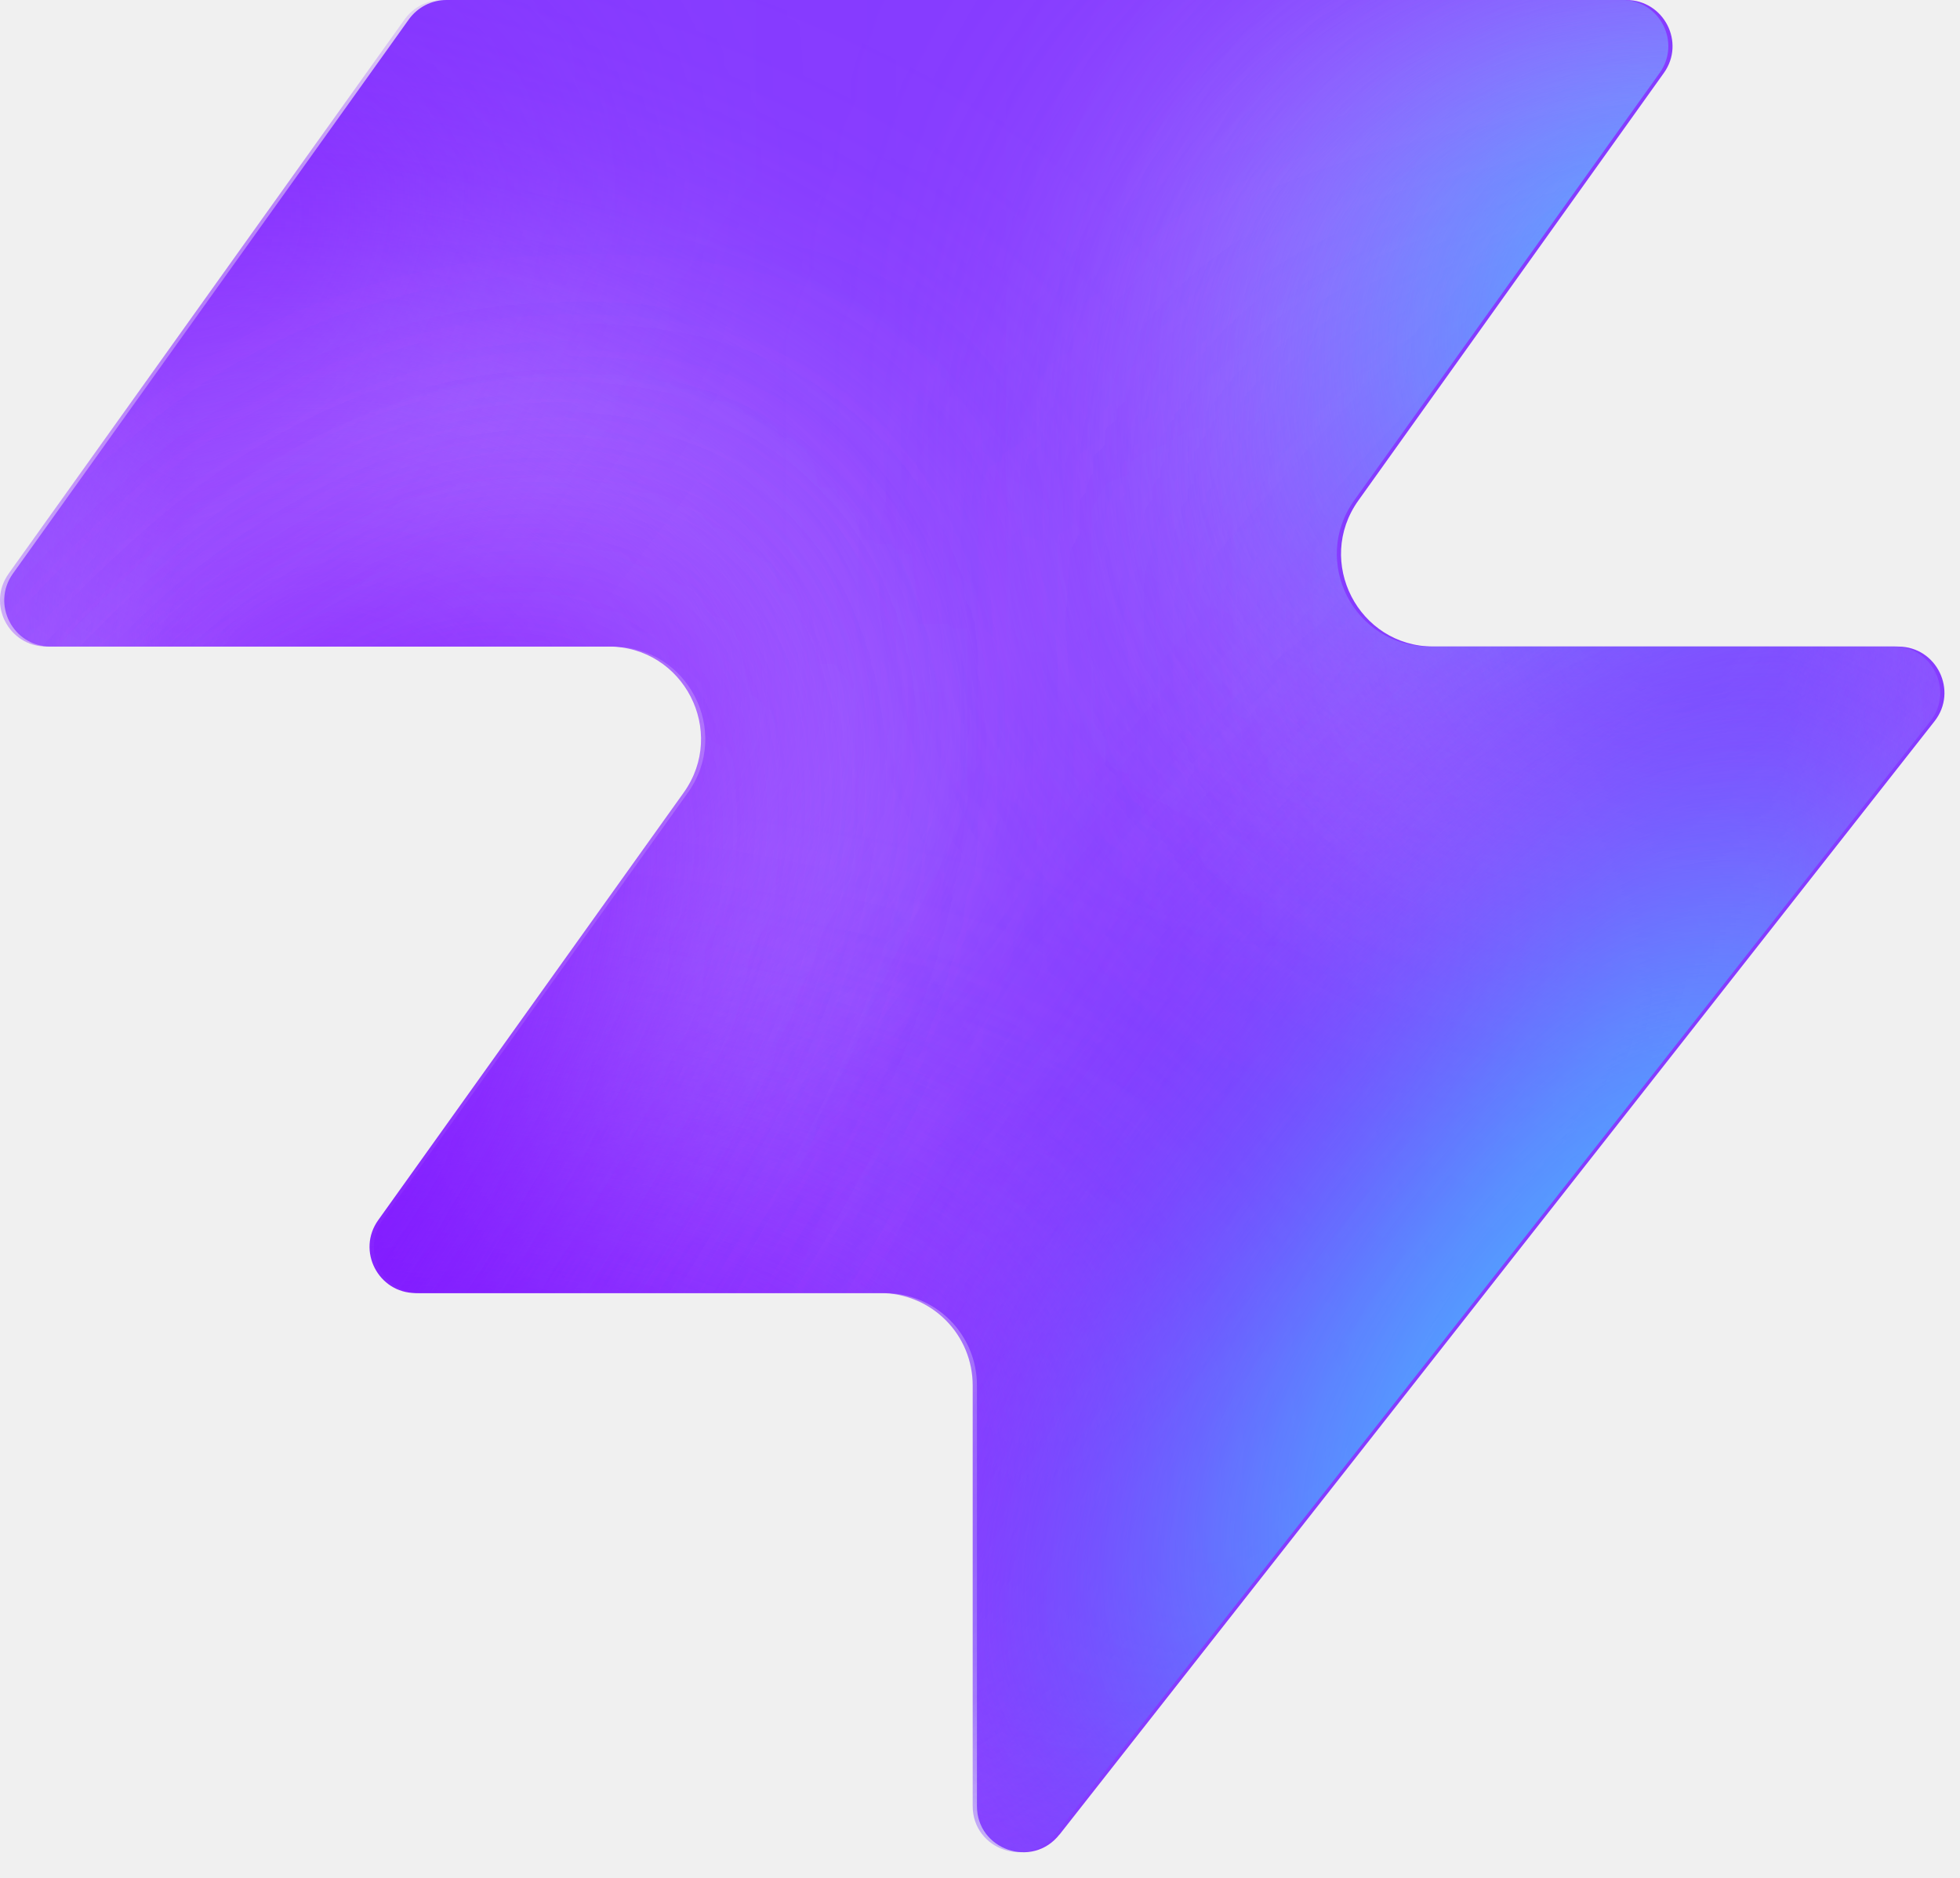
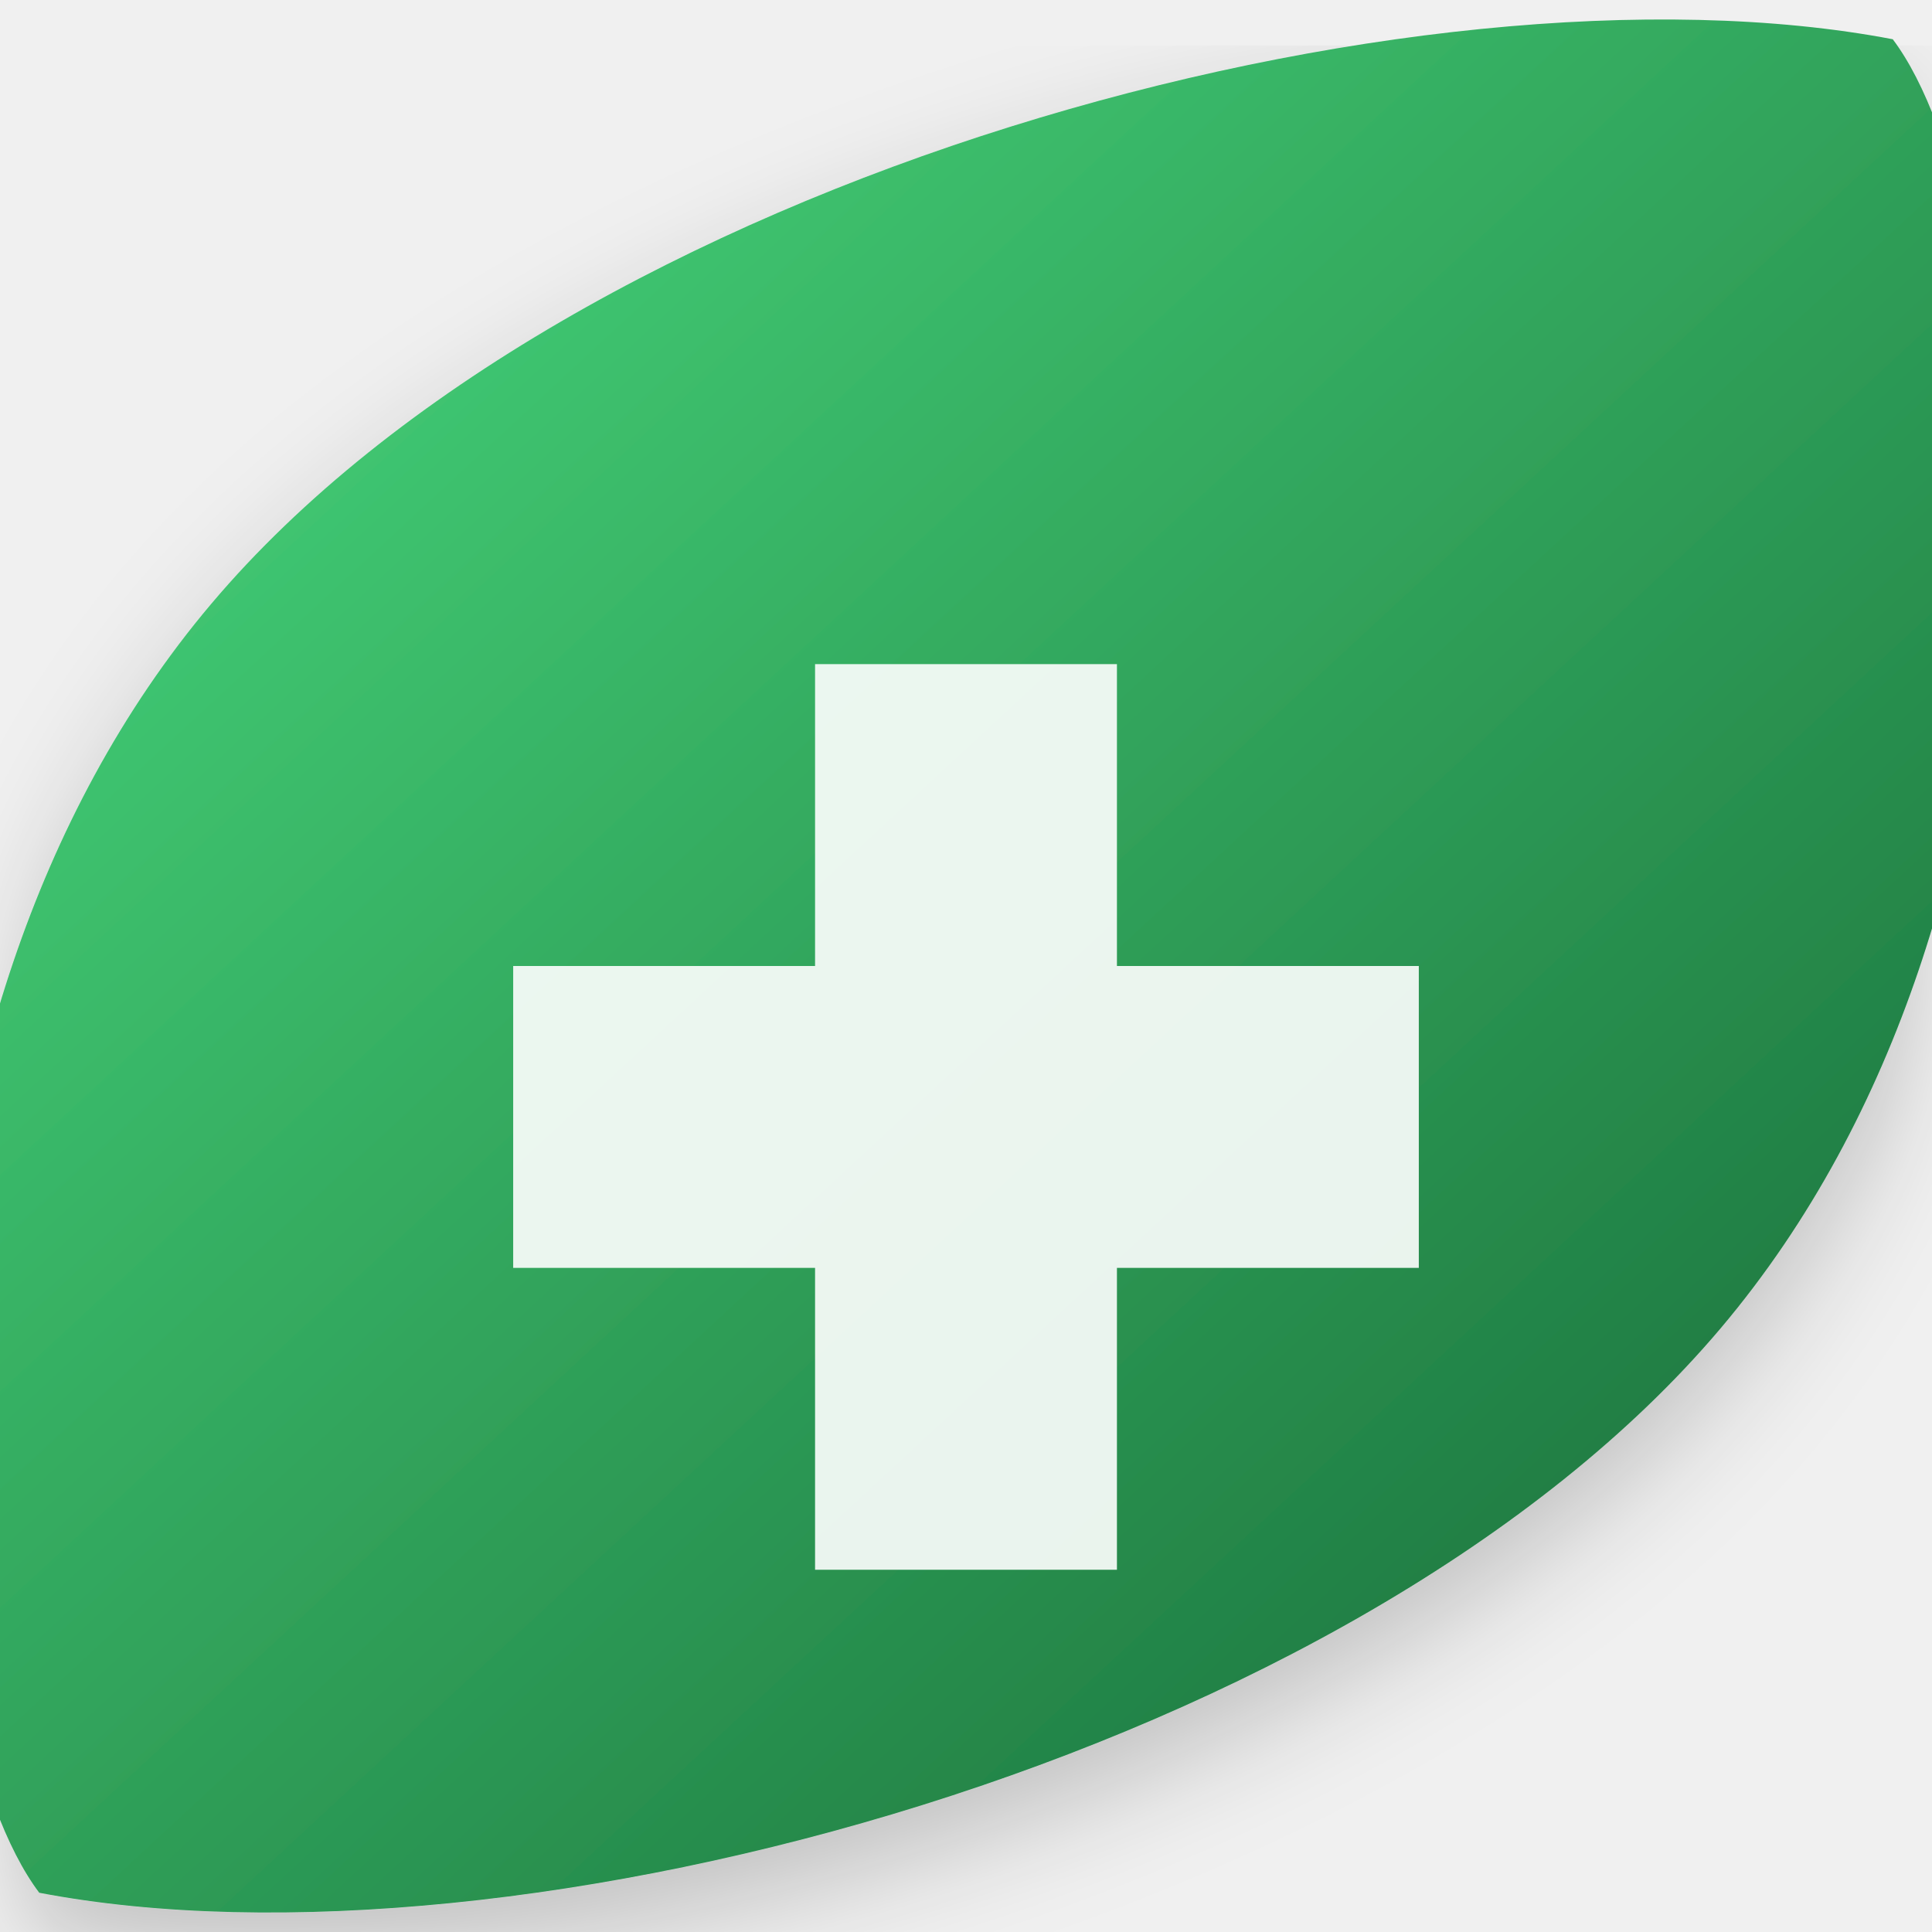
- <svg xmlns="http://www.w3.org/2000/svg" width="48" height="46" fill="none" viewBox="0 0 48 46">
-   <path fill="#863bff" d="M25.946 44.938c-.664.845-2.021.375-2.021-.698V33.937a2.26 2.26 0 0 0-2.262-2.262H10.287c-.92 0-1.456-1.04-.92-1.788l7.48-10.471c1.07-1.497 0-3.578-1.842-3.578H1.237c-.92 0-1.456-1.04-.92-1.788L10.013.474c.214-.297.556-.474.92-.474h28.894c.92 0 1.456 1.04.92 1.788l-7.48 10.471c-1.07 1.498 0 3.579 1.842 3.579h11.377c.943 0 1.473 1.088.89 1.83L25.947 44.94z" style="fill:#863bff;fill:color(display-p3 .525 .23 1);fill-opacity:1" />
-   <mask id="a" width="48" height="46" x="0" y="0" maskUnits="userSpaceOnUse" style="mask-type:alpha">
-     <path fill="#000" d="M25.842 44.938c-.664.844-2.021.375-2.021-.698V33.937a2.26 2.26 0 0 0-2.262-2.262H10.183c-.92 0-1.456-1.04-.92-1.788l7.48-10.471c1.07-1.498 0-3.579-1.842-3.579H1.133c-.92 0-1.456-1.04-.92-1.787L9.91.473c.214-.297.556-.474.92-.474h28.894c.92 0 1.456 1.04.92 1.788l-7.48 10.471c-1.07 1.498 0 3.578 1.842 3.578h11.377c.943 0 1.473 1.088.89 1.832L25.843 44.94z" style="fill:#000;fill-opacity:1" />
-   </mask>
-   <g mask="url(#a)">
-     <g filter="url(#b)">
-       <ellipse cx="5.508" cy="14.704" fill="#ede6ff" rx="5.508" ry="14.704" style="fill:#ede6ff;fill:color(display-p3 .927 .903 1);fill-opacity:1" transform="matrix(.00324 1 1 -.00324 -4.47 31.516)" />
-     </g>
-     <g filter="url(#c)">
-       <ellipse cx="10.399" cy="29.851" fill="#ede6ff" rx="10.399" ry="29.851" style="fill:#ede6ff;fill:color(display-p3 .927 .903 1);fill-opacity:1" transform="matrix(.00324 1 1 -.00324 -39.328 7.883)" />
-     </g>
-     <g filter="url(#d)">
-       <ellipse cx="5.508" cy="30.487" fill="#7e14ff" rx="5.508" ry="30.487" style="fill:#7e14ff;fill:color(display-p3 .492 .077 1);fill-opacity:1" transform="rotate(89.814 -25.913 -14.639)scale(1 -1)" />
-     </g>
-     <g filter="url(#e)">
-       <ellipse cx="5.508" cy="30.599" fill="#7e14ff" rx="5.508" ry="30.599" style="fill:#7e14ff;fill:color(display-p3 .492 .077 1);fill-opacity:1" transform="rotate(89.814 -32.644 -3.334)scale(1 -1)" />
-     </g>
-     <g filter="url(#f)">
-       <ellipse cx="5.508" cy="30.599" fill="#7e14ff" rx="5.508" ry="30.599" style="fill:#7e14ff;fill:color(display-p3 .492 .077 1);fill-opacity:1" transform="matrix(.00324 1 1 -.00324 -34.34 30.47)" />
-     </g>
-     <g filter="url(#g)">
-       <ellipse cx="14.072" cy="22.078" fill="#ede6ff" rx="14.072" ry="22.078" style="fill:#ede6ff;fill:color(display-p3 .927 .903 1);fill-opacity:1" transform="rotate(93.35 24.506 48.493)scale(-1 1)" />
-     </g>
-     <g filter="url(#h)">
-       <ellipse cx="3.47" cy="21.501" fill="#7e14ff" rx="3.47" ry="21.501" style="fill:#7e14ff;fill:color(display-p3 .492 .077 1);fill-opacity:1" transform="rotate(89.009 28.708 47.59)scale(-1 1)" />
-     </g>
-     <g filter="url(#i)">
-       <ellipse cx="3.47" cy="21.501" fill="#7e14ff" rx="3.47" ry="21.501" style="fill:#7e14ff;fill:color(display-p3 .492 .077 1);fill-opacity:1" transform="rotate(89.009 28.708 47.59)scale(-1 1)" />
-     </g>
-     <g filter="url(#j)">
-       <ellipse cx=".387" cy="8.972" fill="#7e14ff" rx="4.407" ry="29.108" style="fill:#7e14ff;fill:color(display-p3 .492 .077 1);fill-opacity:1" transform="rotate(39.51 .387 8.972)" />
-     </g>
-     <g filter="url(#k)">
-       <ellipse cx="47.523" cy="-6.092" fill="#7e14ff" rx="4.407" ry="29.108" style="fill:#7e14ff;fill:color(display-p3 .492 .077 1);fill-opacity:1" transform="rotate(37.892 47.523 -6.092)" />
-     </g>
-     <g filter="url(#l)">
-       <ellipse cx="41.412" cy="6.333" fill="#47bfff" rx="5.971" ry="9.665" style="fill:#47bfff;fill:color(display-p3 .28 .748 1);fill-opacity:1" transform="rotate(37.892 41.412 6.333)" />
-     </g>
-     <g filter="url(#m)">
-       <ellipse cx="-1.879" cy="38.332" fill="#7e14ff" rx="4.407" ry="29.108" style="fill:#7e14ff;fill:color(display-p3 .492 .077 1);fill-opacity:1" transform="rotate(37.892 -1.88 38.332)" />
-     </g>
-     <g filter="url(#n)">
-       <ellipse cx="-1.879" cy="38.332" fill="#7e14ff" rx="4.407" ry="29.108" style="fill:#7e14ff;fill:color(display-p3 .492 .077 1);fill-opacity:1" transform="rotate(37.892 -1.88 38.332)" />
-     </g>
-     <g filter="url(#o)">
-       <ellipse cx="35.651" cy="29.907" fill="#7e14ff" rx="4.407" ry="29.108" style="fill:#7e14ff;fill:color(display-p3 .492 .077 1);fill-opacity:1" transform="rotate(37.892 35.651 29.907)" />
-     </g>
-     <g filter="url(#p)">
-       <ellipse cx="38.418" cy="32.4" fill="#47bfff" rx="5.971" ry="15.297" style="fill:#47bfff;fill:color(display-p3 .28 .748 1);fill-opacity:1" transform="rotate(37.892 38.418 32.4)" />
-     </g>
-   </g>
+ <svg xmlns="http://www.w3.org/2000/svg" viewBox="0 0 512 512">
  <defs>
-     <filter id="b" width="60.045" height="41.654" x="-19.77" y="16.149" color-interpolation-filters="sRGB" filterUnits="userSpaceOnUse">
-       <feFlood flood-opacity="0" result="BackgroundImageFix" />
-       <feBlend in="SourceGraphic" in2="BackgroundImageFix" result="shape" />
-       <feGaussianBlur result="effect1_foregroundBlur_2002_17158" stdDeviation="7.659" />
-     </filter>
-     <filter id="c" width="90.34" height="51.437" x="-54.613" y="-7.533" color-interpolation-filters="sRGB" filterUnits="userSpaceOnUse">
-       <feFlood flood-opacity="0" result="BackgroundImageFix" />
-       <feBlend in="SourceGraphic" in2="BackgroundImageFix" result="shape" />
-       <feGaussianBlur result="effect1_foregroundBlur_2002_17158" stdDeviation="7.659" />
-     </filter>
-     <filter id="d" width="79.355" height="29.4" x="-49.64" y="2.03" color-interpolation-filters="sRGB" filterUnits="userSpaceOnUse">
-       <feFlood flood-opacity="0" result="BackgroundImageFix" />
-       <feBlend in="SourceGraphic" in2="BackgroundImageFix" result="shape" />
-       <feGaussianBlur result="effect1_foregroundBlur_2002_17158" stdDeviation="4.596" />
-     </filter>
-     <filter id="e" width="79.579" height="29.4" x="-45.045" y="20.029" color-interpolation-filters="sRGB" filterUnits="userSpaceOnUse">
-       <feFlood flood-opacity="0" result="BackgroundImageFix" />
-       <feBlend in="SourceGraphic" in2="BackgroundImageFix" result="shape" />
-       <feGaussianBlur result="effect1_foregroundBlur_2002_17158" stdDeviation="4.596" />
-     </filter>
-     <filter id="f" width="79.579" height="29.4" x="-43.513" y="21.178" color-interpolation-filters="sRGB" filterUnits="userSpaceOnUse">
-       <feFlood flood-opacity="0" result="BackgroundImageFix" />
-       <feBlend in="SourceGraphic" in2="BackgroundImageFix" result="shape" />
-       <feGaussianBlur result="effect1_foregroundBlur_2002_17158" stdDeviation="4.596" />
-     </filter>
-     <filter id="g" width="74.749" height="58.852" x="15.756" y="-17.901" color-interpolation-filters="sRGB" filterUnits="userSpaceOnUse">
-       <feFlood flood-opacity="0" result="BackgroundImageFix" />
-       <feBlend in="SourceGraphic" in2="BackgroundImageFix" result="shape" />
-       <feGaussianBlur result="effect1_foregroundBlur_2002_17158" stdDeviation="7.659" />
-     </filter>
-     <filter id="h" width="61.377" height="25.362" x="23.548" y="2.284" color-interpolation-filters="sRGB" filterUnits="userSpaceOnUse">
-       <feFlood flood-opacity="0" result="BackgroundImageFix" />
-       <feBlend in="SourceGraphic" in2="BackgroundImageFix" result="shape" />
-       <feGaussianBlur result="effect1_foregroundBlur_2002_17158" stdDeviation="4.596" />
-     </filter>
-     <filter id="i" width="61.377" height="25.362" x="23.548" y="2.284" color-interpolation-filters="sRGB" filterUnits="userSpaceOnUse">
-       <feFlood flood-opacity="0" result="BackgroundImageFix" />
-       <feBlend in="SourceGraphic" in2="BackgroundImageFix" result="shape" />
-       <feGaussianBlur result="effect1_foregroundBlur_2002_17158" stdDeviation="4.596" />
-     </filter>
-     <filter id="j" width="56.045" height="63.649" x="-27.636" y="-22.853" color-interpolation-filters="sRGB" filterUnits="userSpaceOnUse">
-       <feFlood flood-opacity="0" result="BackgroundImageFix" />
-       <feBlend in="SourceGraphic" in2="BackgroundImageFix" result="shape" />
-       <feGaussianBlur result="effect1_foregroundBlur_2002_17158" stdDeviation="4.596" />
-     </filter>
-     <filter id="k" width="54.814" height="64.646" x="20.116" y="-38.415" color-interpolation-filters="sRGB" filterUnits="userSpaceOnUse">
-       <feFlood flood-opacity="0" result="BackgroundImageFix" />
-       <feBlend in="SourceGraphic" in2="BackgroundImageFix" result="shape" />
-       <feGaussianBlur result="effect1_foregroundBlur_2002_17158" stdDeviation="4.596" />
-     </filter>
-     <filter id="l" width="33.541" height="35.313" x="24.641" y="-11.323" color-interpolation-filters="sRGB" filterUnits="userSpaceOnUse">
-       <feFlood flood-opacity="0" result="BackgroundImageFix" />
-       <feBlend in="SourceGraphic" in2="BackgroundImageFix" result="shape" />
-       <feGaussianBlur result="effect1_foregroundBlur_2002_17158" stdDeviation="4.596" />
-     </filter>
-     <filter id="m" width="54.814" height="64.646" x="-29.286" y="6.009" color-interpolation-filters="sRGB" filterUnits="userSpaceOnUse">
-       <feFlood flood-opacity="0" result="BackgroundImageFix" />
-       <feBlend in="SourceGraphic" in2="BackgroundImageFix" result="shape" />
-       <feGaussianBlur result="effect1_foregroundBlur_2002_17158" stdDeviation="4.596" />
-     </filter>
-     <filter id="n" width="54.814" height="64.646" x="-29.286" y="6.009" color-interpolation-filters="sRGB" filterUnits="userSpaceOnUse">
-       <feFlood flood-opacity="0" result="BackgroundImageFix" />
-       <feBlend in="SourceGraphic" in2="BackgroundImageFix" result="shape" />
-       <feGaussianBlur result="effect1_foregroundBlur_2002_17158" stdDeviation="4.596" />
-     </filter>
-     <filter id="o" width="54.814" height="64.646" x="8.244" y="-2.416" color-interpolation-filters="sRGB" filterUnits="userSpaceOnUse">
-       <feFlood flood-opacity="0" result="BackgroundImageFix" />
-       <feBlend in="SourceGraphic" in2="BackgroundImageFix" result="shape" />
-       <feGaussianBlur result="effect1_foregroundBlur_2002_17158" stdDeviation="4.596" />
-     </filter>
-     <filter id="p" width="39.409" height="43.623" x="18.713" y="10.588" color-interpolation-filters="sRGB" filterUnits="userSpaceOnUse">
-       <feFlood flood-opacity="0" result="BackgroundImageFix" />
-       <feBlend in="SourceGraphic" in2="BackgroundImageFix" result="shape" />
-       <feGaussianBlur result="effect1_foregroundBlur_2002_17158" stdDeviation="4.596" />
+     <linearGradient id="leafGrad" x1="0%" y1="0%" x2="100%" y2="100%">
+       <stop offset="0%" stop-color="#4ade80" />
+       <stop offset="100%" stop-color="#166534" />
+     </linearGradient>
+     <filter id="shadow" x="-10%" y="-10%" width="130%" height="130%">
+       <feDropShadow dx="0" dy="12" stdDeviation="15" flood-color="#000" flood-opacity="0.2" />
    </filter>
  </defs>
+   <path fill="url(#leafGrad)" d="M501.6 10.4C376-13.6 152 46.4 56 160S-24 456 10.4 501.6c125.6 24 349.6-36 445.6-149.6S536 56 501.6 10.4z" filter="url(#shadow)" />
+   <path fill="#ffffff" d="M296 176h-80v80h-80v80h80v80h80v-80h80v-80h-80v-80z" opacity="0.9" />
</svg>
